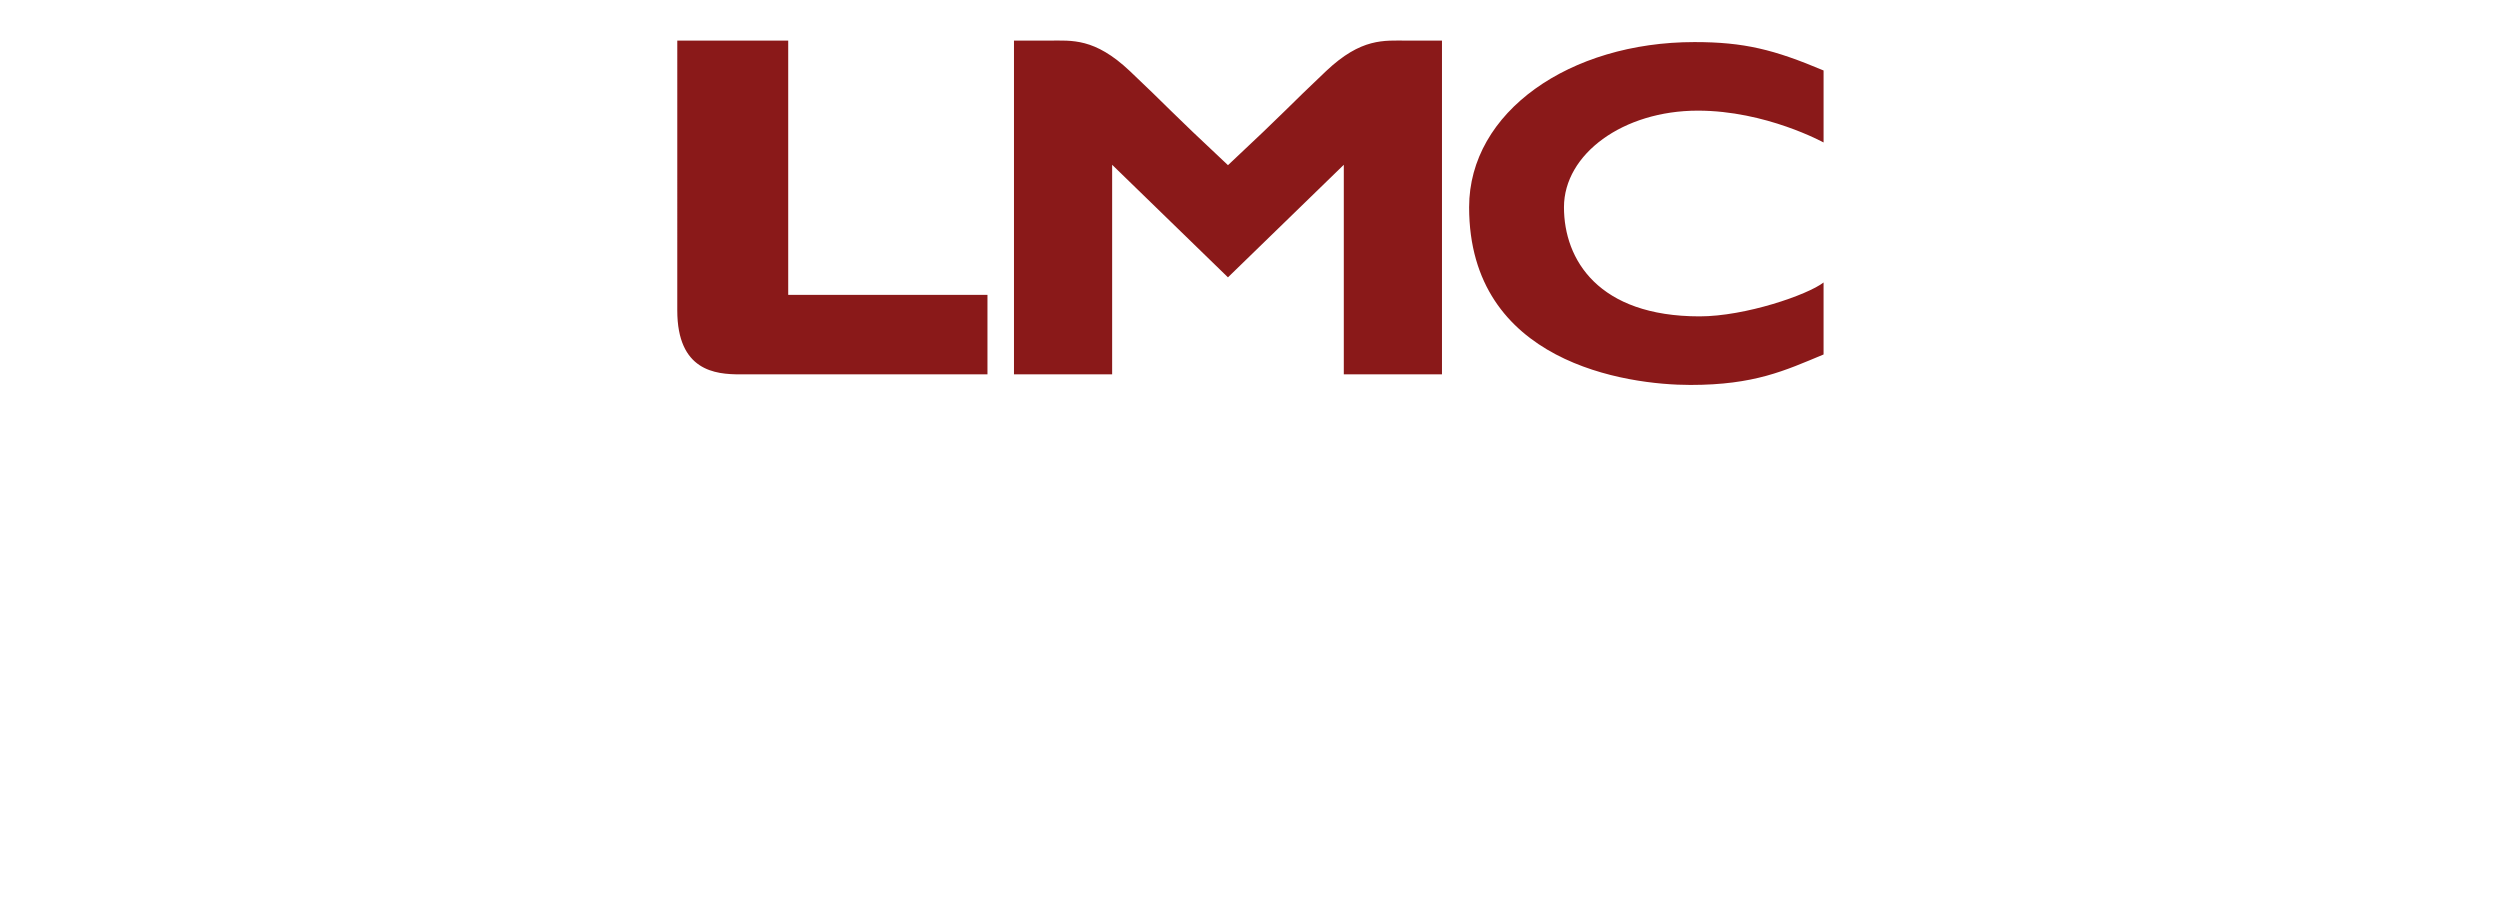
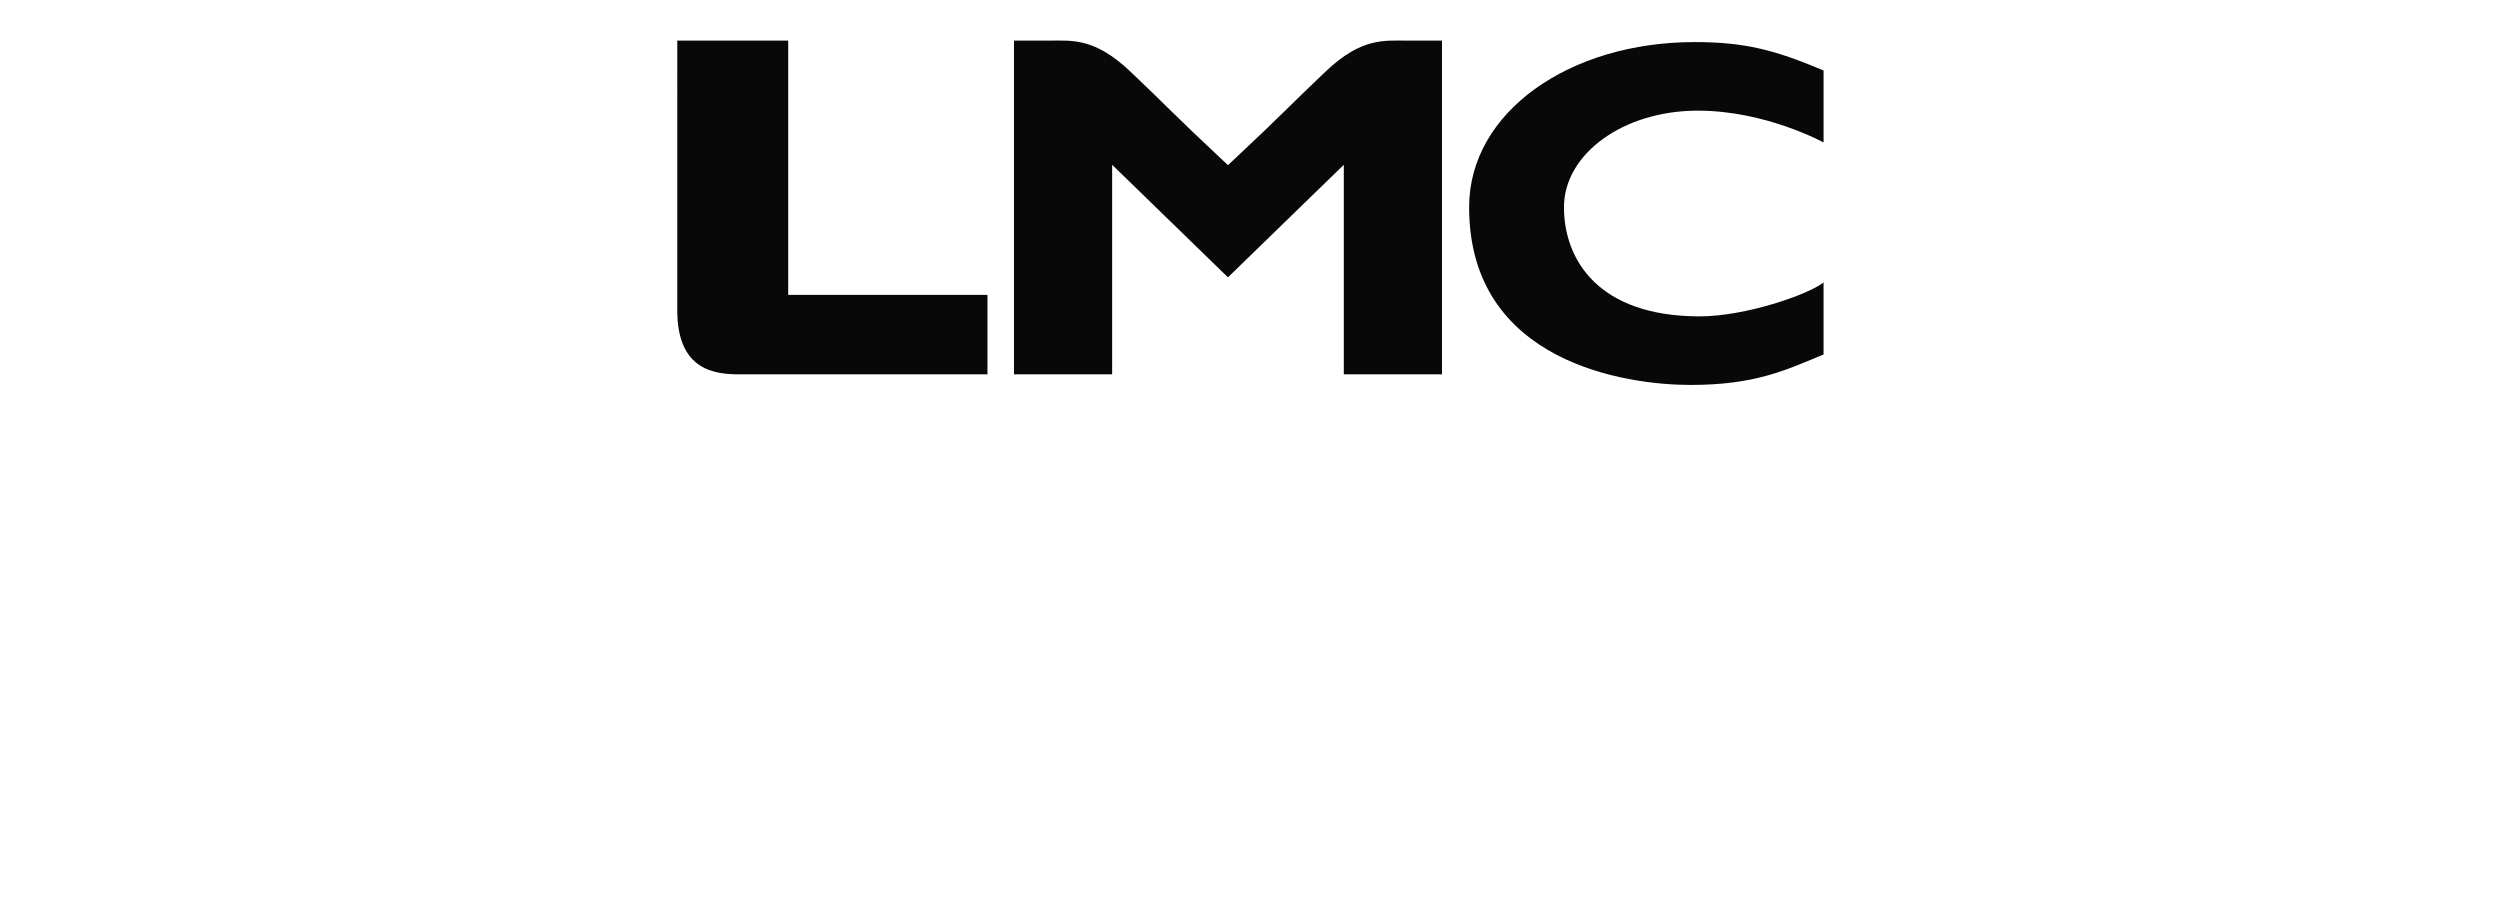
<svg xmlns="http://www.w3.org/2000/svg" width="1100" height="400" viewBox="0 0 1100 400">
  <g id="Group">
-     <path id="Path" fill="#8a1919" fill-rule="evenodd" stroke="none" d="M 298.004 17.862 L 346.813 17.862 L 346.813 129.728 L 434.485 129.728 L 434.485 164.714 L 325.566 164.714 C 314.844 164.714 298 163.265 298 136.556 Z M 540.303 122.031 L 591.272 72.503 L 591.272 164.714 L 634.469 164.714 L 634.469 17.866 L 618.996 17.866 C 608.977 17.866 599.043 16.568 583.501 31.257 C 566.706 47.117 566.689 48.007 540.303 72.687 L 540.32 72.687 C 513.925 48.011 513.909 47.117 497.122 31.257 C 481.568 16.568 471.63 17.866 461.627 17.866 L 446.15 17.866 L 446.15 164.714 L 489.343 164.714 L 489.343 72.503 Z M 646.411 91.18 C 646.411 49.19 690.739 18.515 745.552 18.515 C 767.416 18.515 780.497 21.788 802.373 31.012 L 802.373 62.691 C 802.373 62.691 776.974 48.684 747.058 48.684 C 714.121 48.684 688.147 67.797 688.147 91.175 C 688.147 114.309 703.31 139.201 747.805 139.201 C 767.926 139.201 795.332 129.749 802.369 124.288 L 802.369 155.967 C 785.272 163.089 771.95 169.375 743.785 169.375 C 715.619 169.375 646.411 159.567 646.411 91.18 Z" />
+     <path id="Path" fill="#080808" fill-rule="evenodd" stroke="none" d="M 298.004 17.862 L 346.813 17.862 L 346.813 129.728 L 434.485 129.728 L 434.485 164.714 L 325.566 164.714 C 314.844 164.714 298 163.265 298 136.556 Z M 540.303 122.031 L 591.272 72.503 L 591.272 164.714 L 634.469 164.714 L 634.469 17.866 L 618.996 17.866 C 608.977 17.866 599.043 16.568 583.501 31.257 C 566.706 47.117 566.689 48.007 540.303 72.687 L 540.32 72.687 C 513.925 48.011 513.909 47.117 497.122 31.257 C 481.568 16.568 471.63 17.866 461.627 17.866 L 446.15 17.866 L 446.15 164.714 L 489.343 164.714 L 489.343 72.503 Z M 646.411 91.18 C 646.411 49.19 690.739 18.515 745.552 18.515 C 767.416 18.515 780.497 21.788 802.373 31.012 L 802.373 62.691 C 802.373 62.691 776.974 48.684 747.058 48.684 C 714.121 48.684 688.147 67.797 688.147 91.175 C 688.147 114.309 703.31 139.201 747.805 139.201 C 767.926 139.201 795.332 129.749 802.369 124.288 L 802.369 155.967 C 785.272 163.089 771.95 169.375 743.785 169.375 C 715.619 169.375 646.411 159.567 646.411 91.18 Z" />
  </g>
</svg>
